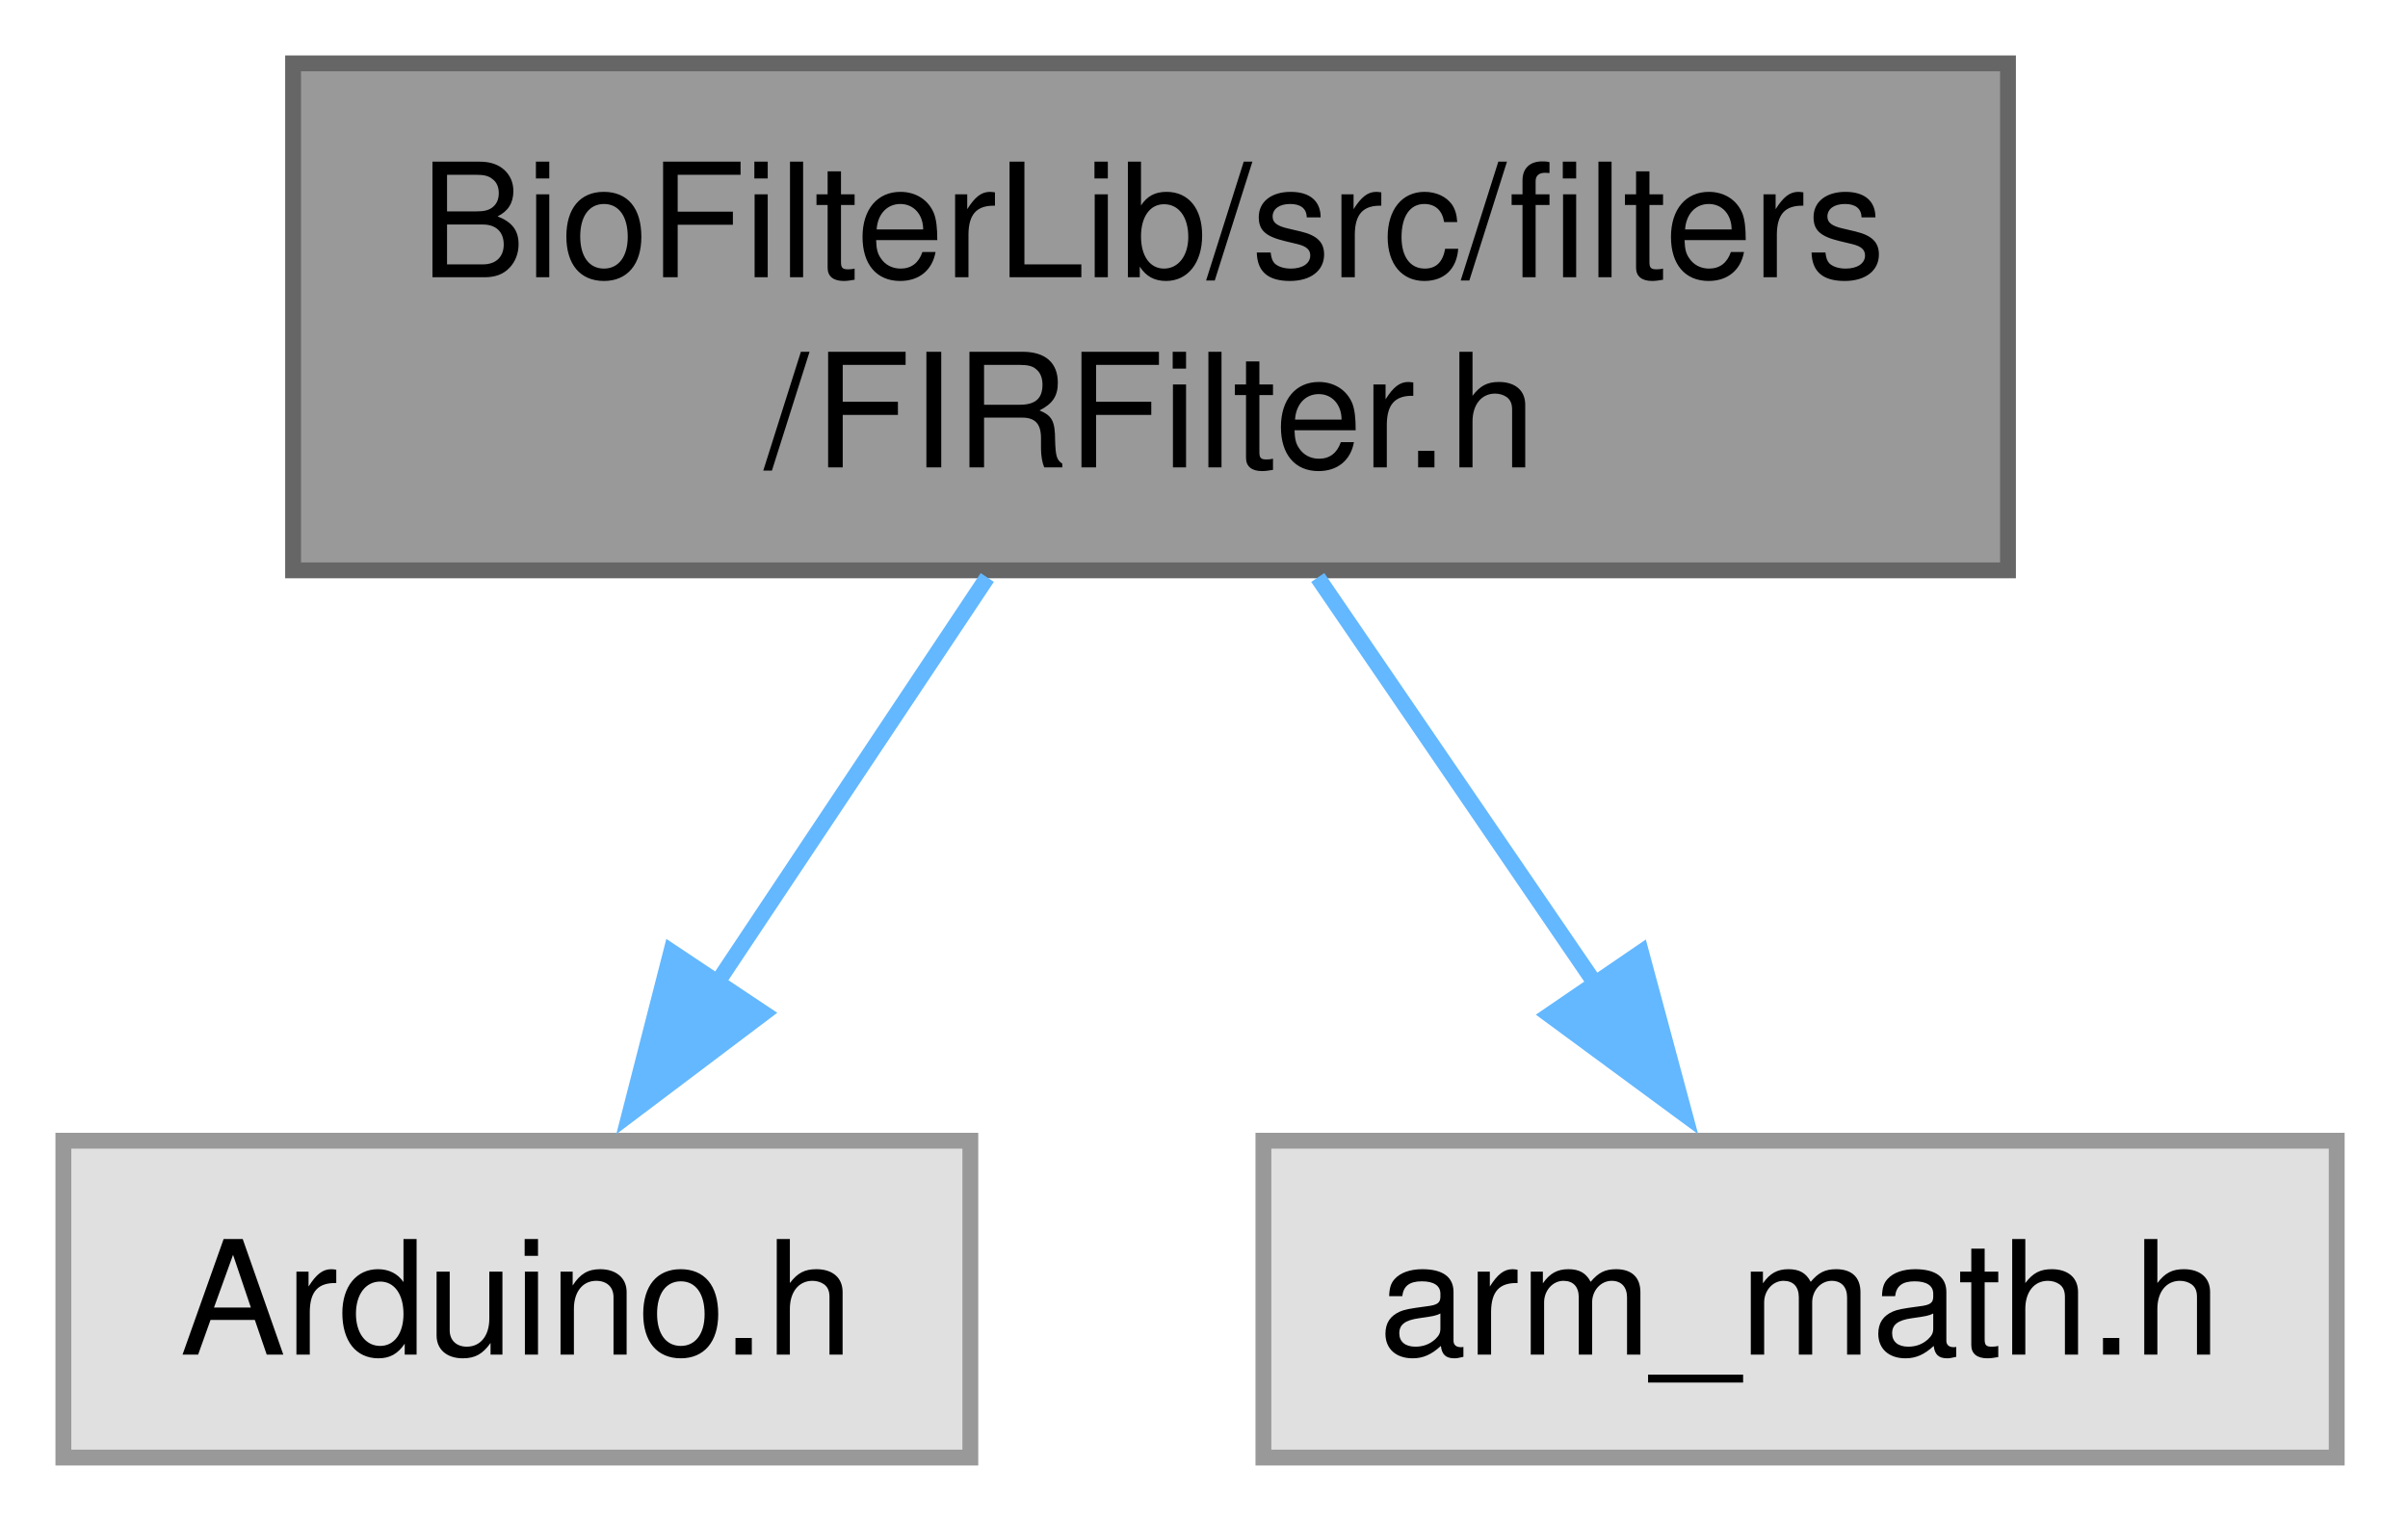
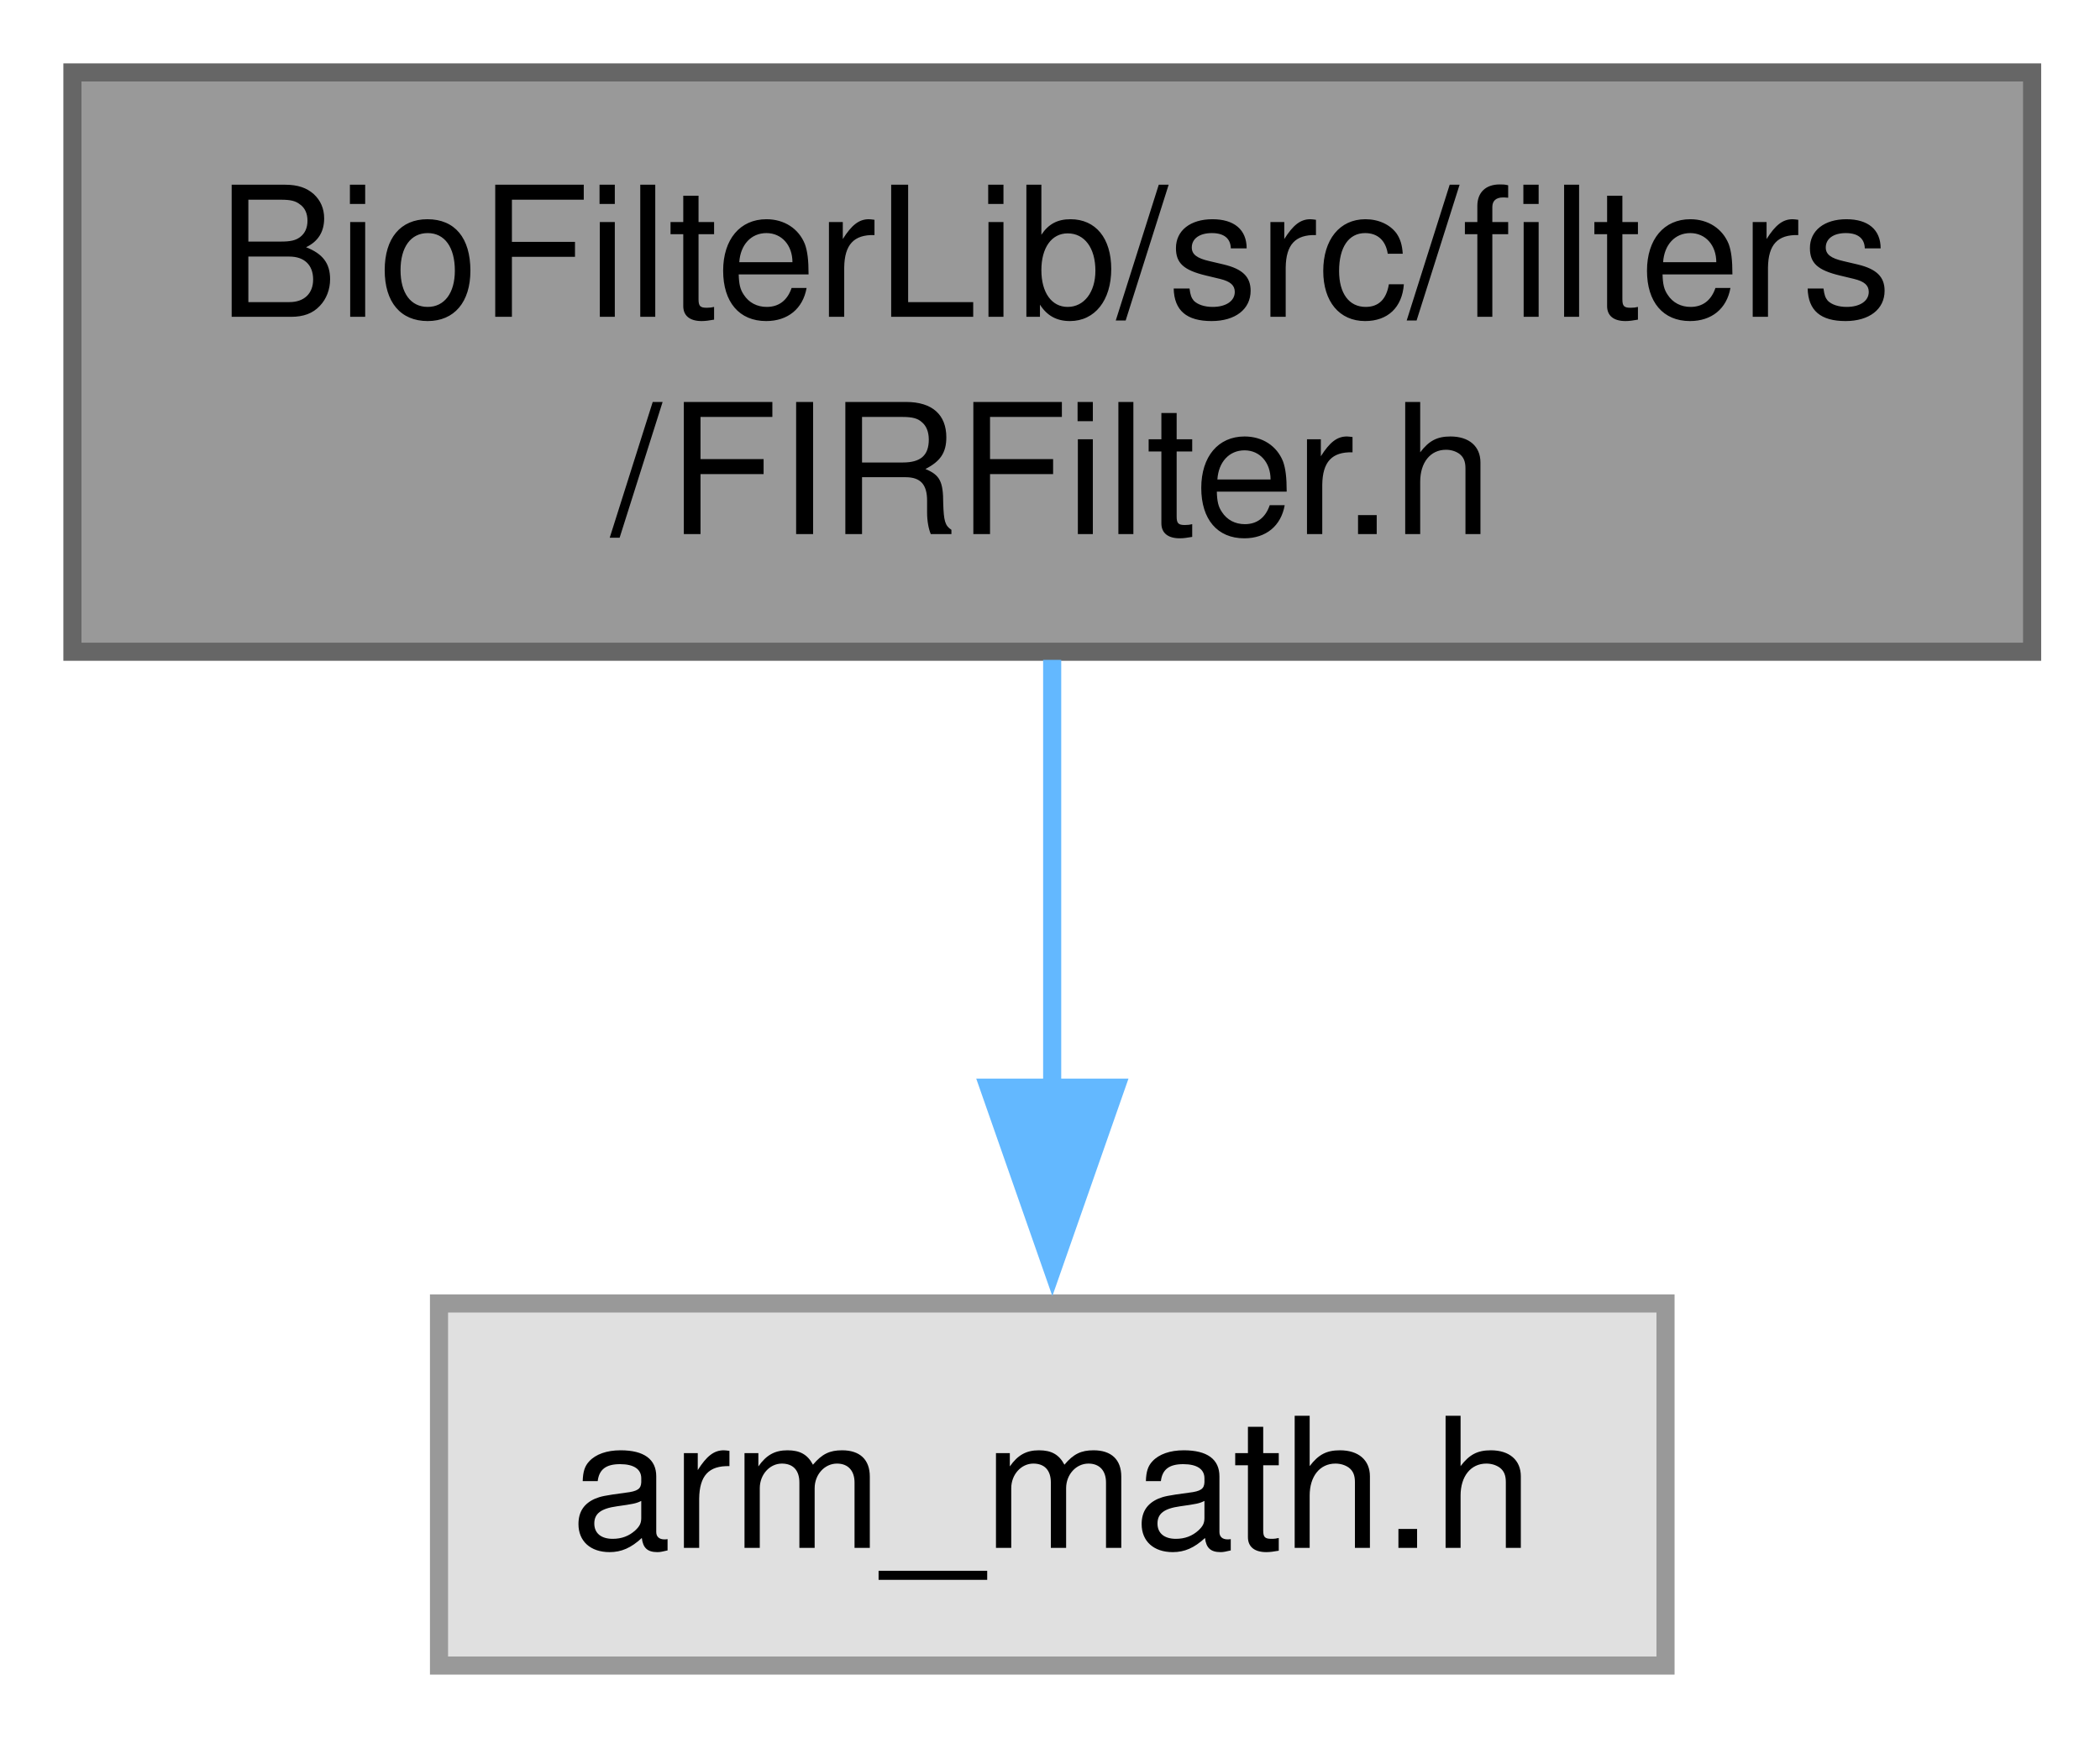
- <svg xmlns="http://www.w3.org/2000/svg" xmlns:xlink="http://www.w3.org/1999/xlink" width="152pt" height="96pt" viewBox="0.00 0.00 152.00 96.00">
+ <svg xmlns="http://www.w3.org/2000/svg" xmlns:xlink="http://www.w3.org/1999/xlink" width="116pt" height="96pt" viewBox="0.00 0.00 116.00 96.00">
  <g id="graph0" class="graph" transform="scale(1 1) rotate(0) translate(4 92)">
    <g id="Node000001" class="node">
      <g id="a_Node000001">
        <a xlink:title="Filtro FIR optimizado para bioseñales usando CMSIS-DSP.">
-           <polygon fill="#999999" stroke="#666666" points="122.75,-88 14.5,-88 14.5,-56 122.75,-56 122.75,-88" />
-           <text xml:space="preserve" text-anchor="start" x="22.5" y="-74.5" font-family="Helvetica,sans-Serif" font-size="10.00">BioFilterLib/src/filters</text>
-           <text xml:space="preserve" text-anchor="middle" x="68.62" y="-62.5" font-family="Helvetica,sans-Serif" font-size="10.00">/FIRFilter.h</text>
+           <polygon fill="#999999" stroke="#666666" points="108.25,-88 0,-88 0,-56 108.25,-56 108.25,-88" />
+           <text xml:space="preserve" text-anchor="start" x="8" y="-74.5" font-family="Helvetica,sans-Serif" font-size="10.00">BioFilterLib/src/filters</text>
+           <text xml:space="preserve" text-anchor="middle" x="54.12" y="-62.5" font-family="Helvetica,sans-Serif" font-size="10.00">/FIRFilter.h</text>
        </a>
      </g>
    </g>
    <g id="Node000002" class="node">
      <g id="a_Node000002">
        <a xlink:title=" ">
-           <polygon fill="#e0e0e0" stroke="#999999" points="57.25,-20 0,-20 0,0 57.25,0 57.25,-20" />
-           <text xml:space="preserve" text-anchor="middle" x="28.62" y="-6.5" font-family="Helvetica,sans-Serif" font-size="10.00">Arduino.h</text>
+           <polygon fill="#e0e0e0" stroke="#999999" points="88,-20 20.25,-20 20.25,0 88,0 88,-20" />
+           <text xml:space="preserve" text-anchor="middle" x="54.12" y="-6.5" font-family="Helvetica,sans-Serif" font-size="10.00">arm_math.h</text>
        </a>
      </g>
    </g>
    <g id="edge1_Node000001_Node000002" class="edge">
      <g id="a_edge1_Node000001_Node000002">
        <a xlink:title=" ">
-           <path fill="none" stroke="#63b8ff" d="M58.32,-55.55C53.12,-47.74 46.75,-38.19 41.25,-29.94" />
-           <polygon fill="#63b8ff" stroke="#63b8ff" points="44.2,-28.05 35.74,-21.67 38.37,-31.93 44.2,-28.05" />
-         </a>
-       </g>
-     </g>
-     <g id="Node000003" class="node">
-       <g id="a_Node000003">
-         <a xlink:title=" ">
-           <polygon fill="#e0e0e0" stroke="#999999" points="143.5,-20 75.75,-20 75.75,0 143.5,0 143.5,-20" />
-           <text xml:space="preserve" text-anchor="middle" x="109.62" y="-6.5" font-family="Helvetica,sans-Serif" font-size="10.00">arm_math.h</text>
-         </a>
-       </g>
-     </g>
-     <g id="edge2_Node000001_Node000003" class="edge">
-       <g id="a_edge2_Node000001_Node000003">
-         <a xlink:title=" ">
-           <path fill="none" stroke="#63b8ff" d="M79.18,-55.55C84.58,-47.65 91.19,-37.97 96.87,-29.66" />
-           <polygon fill="#63b8ff" stroke="#63b8ff" points="99.59,-31.89 102.34,-21.66 93.81,-27.94 99.59,-31.89" />
+           <path fill="none" stroke="#63b8ff" d="M54.12,-55.55C54.12,-48.34 54.12,-39.66 54.12,-31.88" />
+           <polygon fill="#63b8ff" stroke="#63b8ff" points="57.63,-31.92 54.13,-21.92 50.63,-31.92 57.63,-31.92" />
        </a>
      </g>
    </g>
  </g>
</svg>
